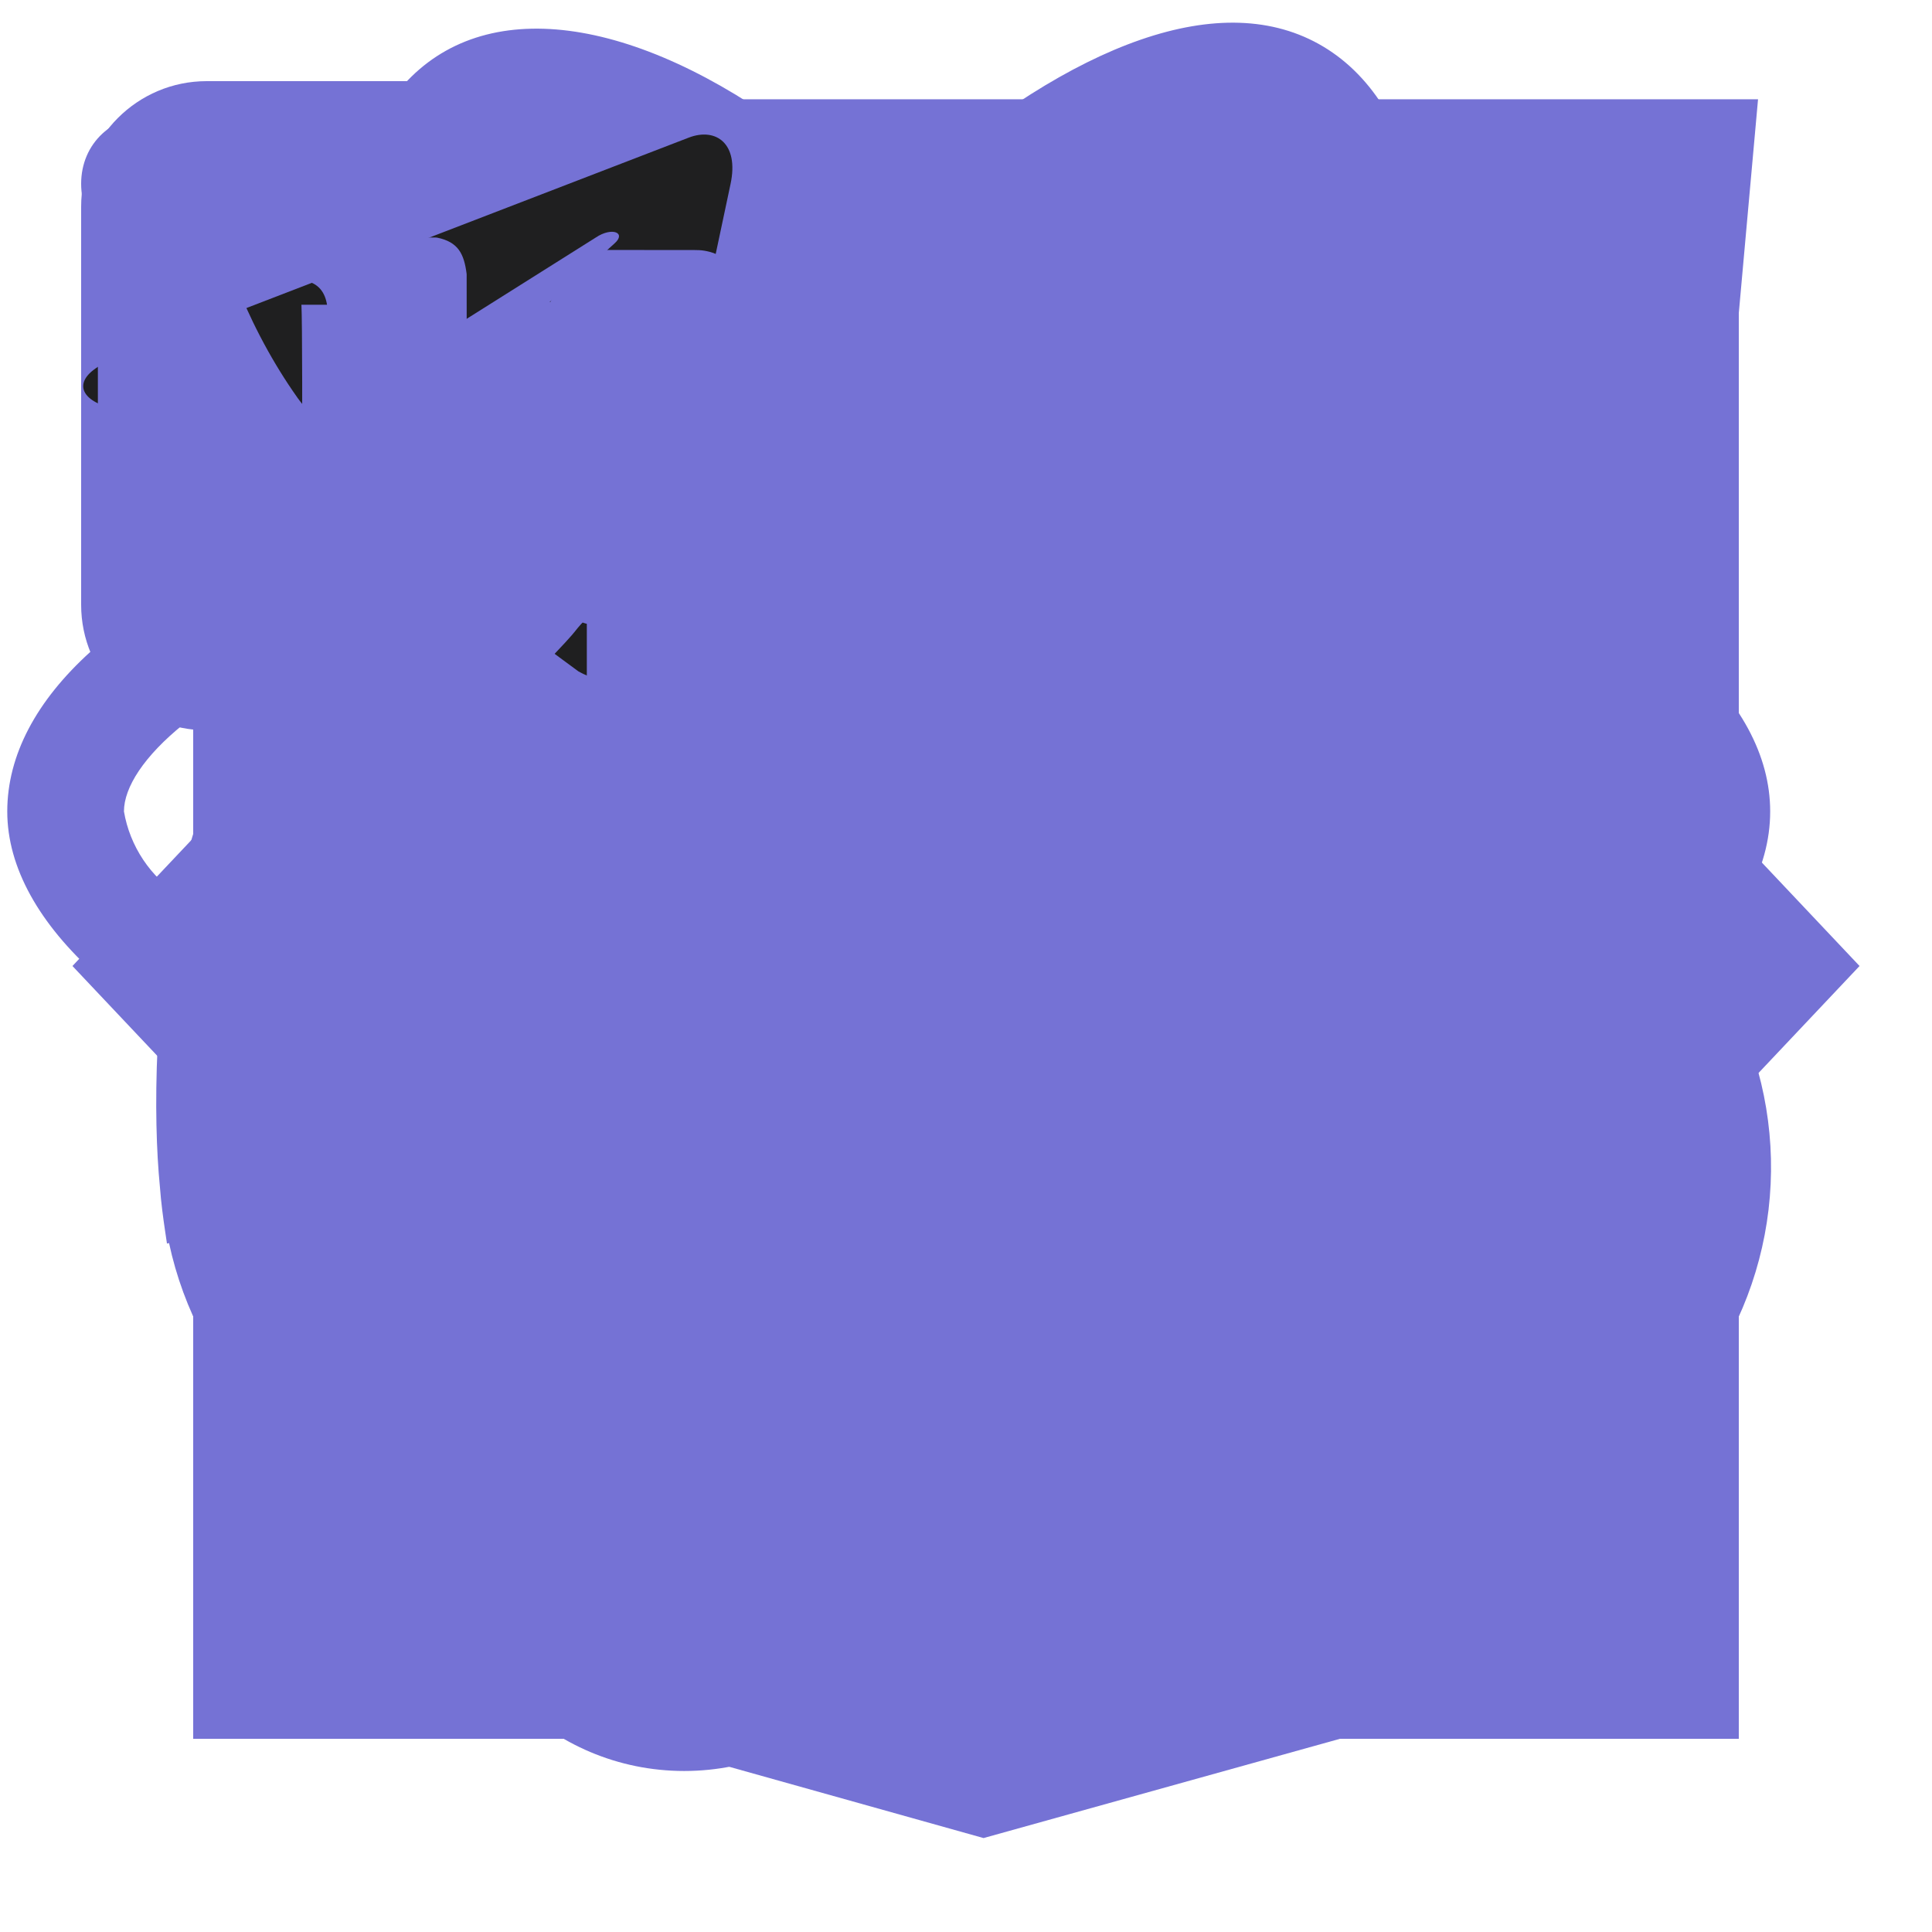
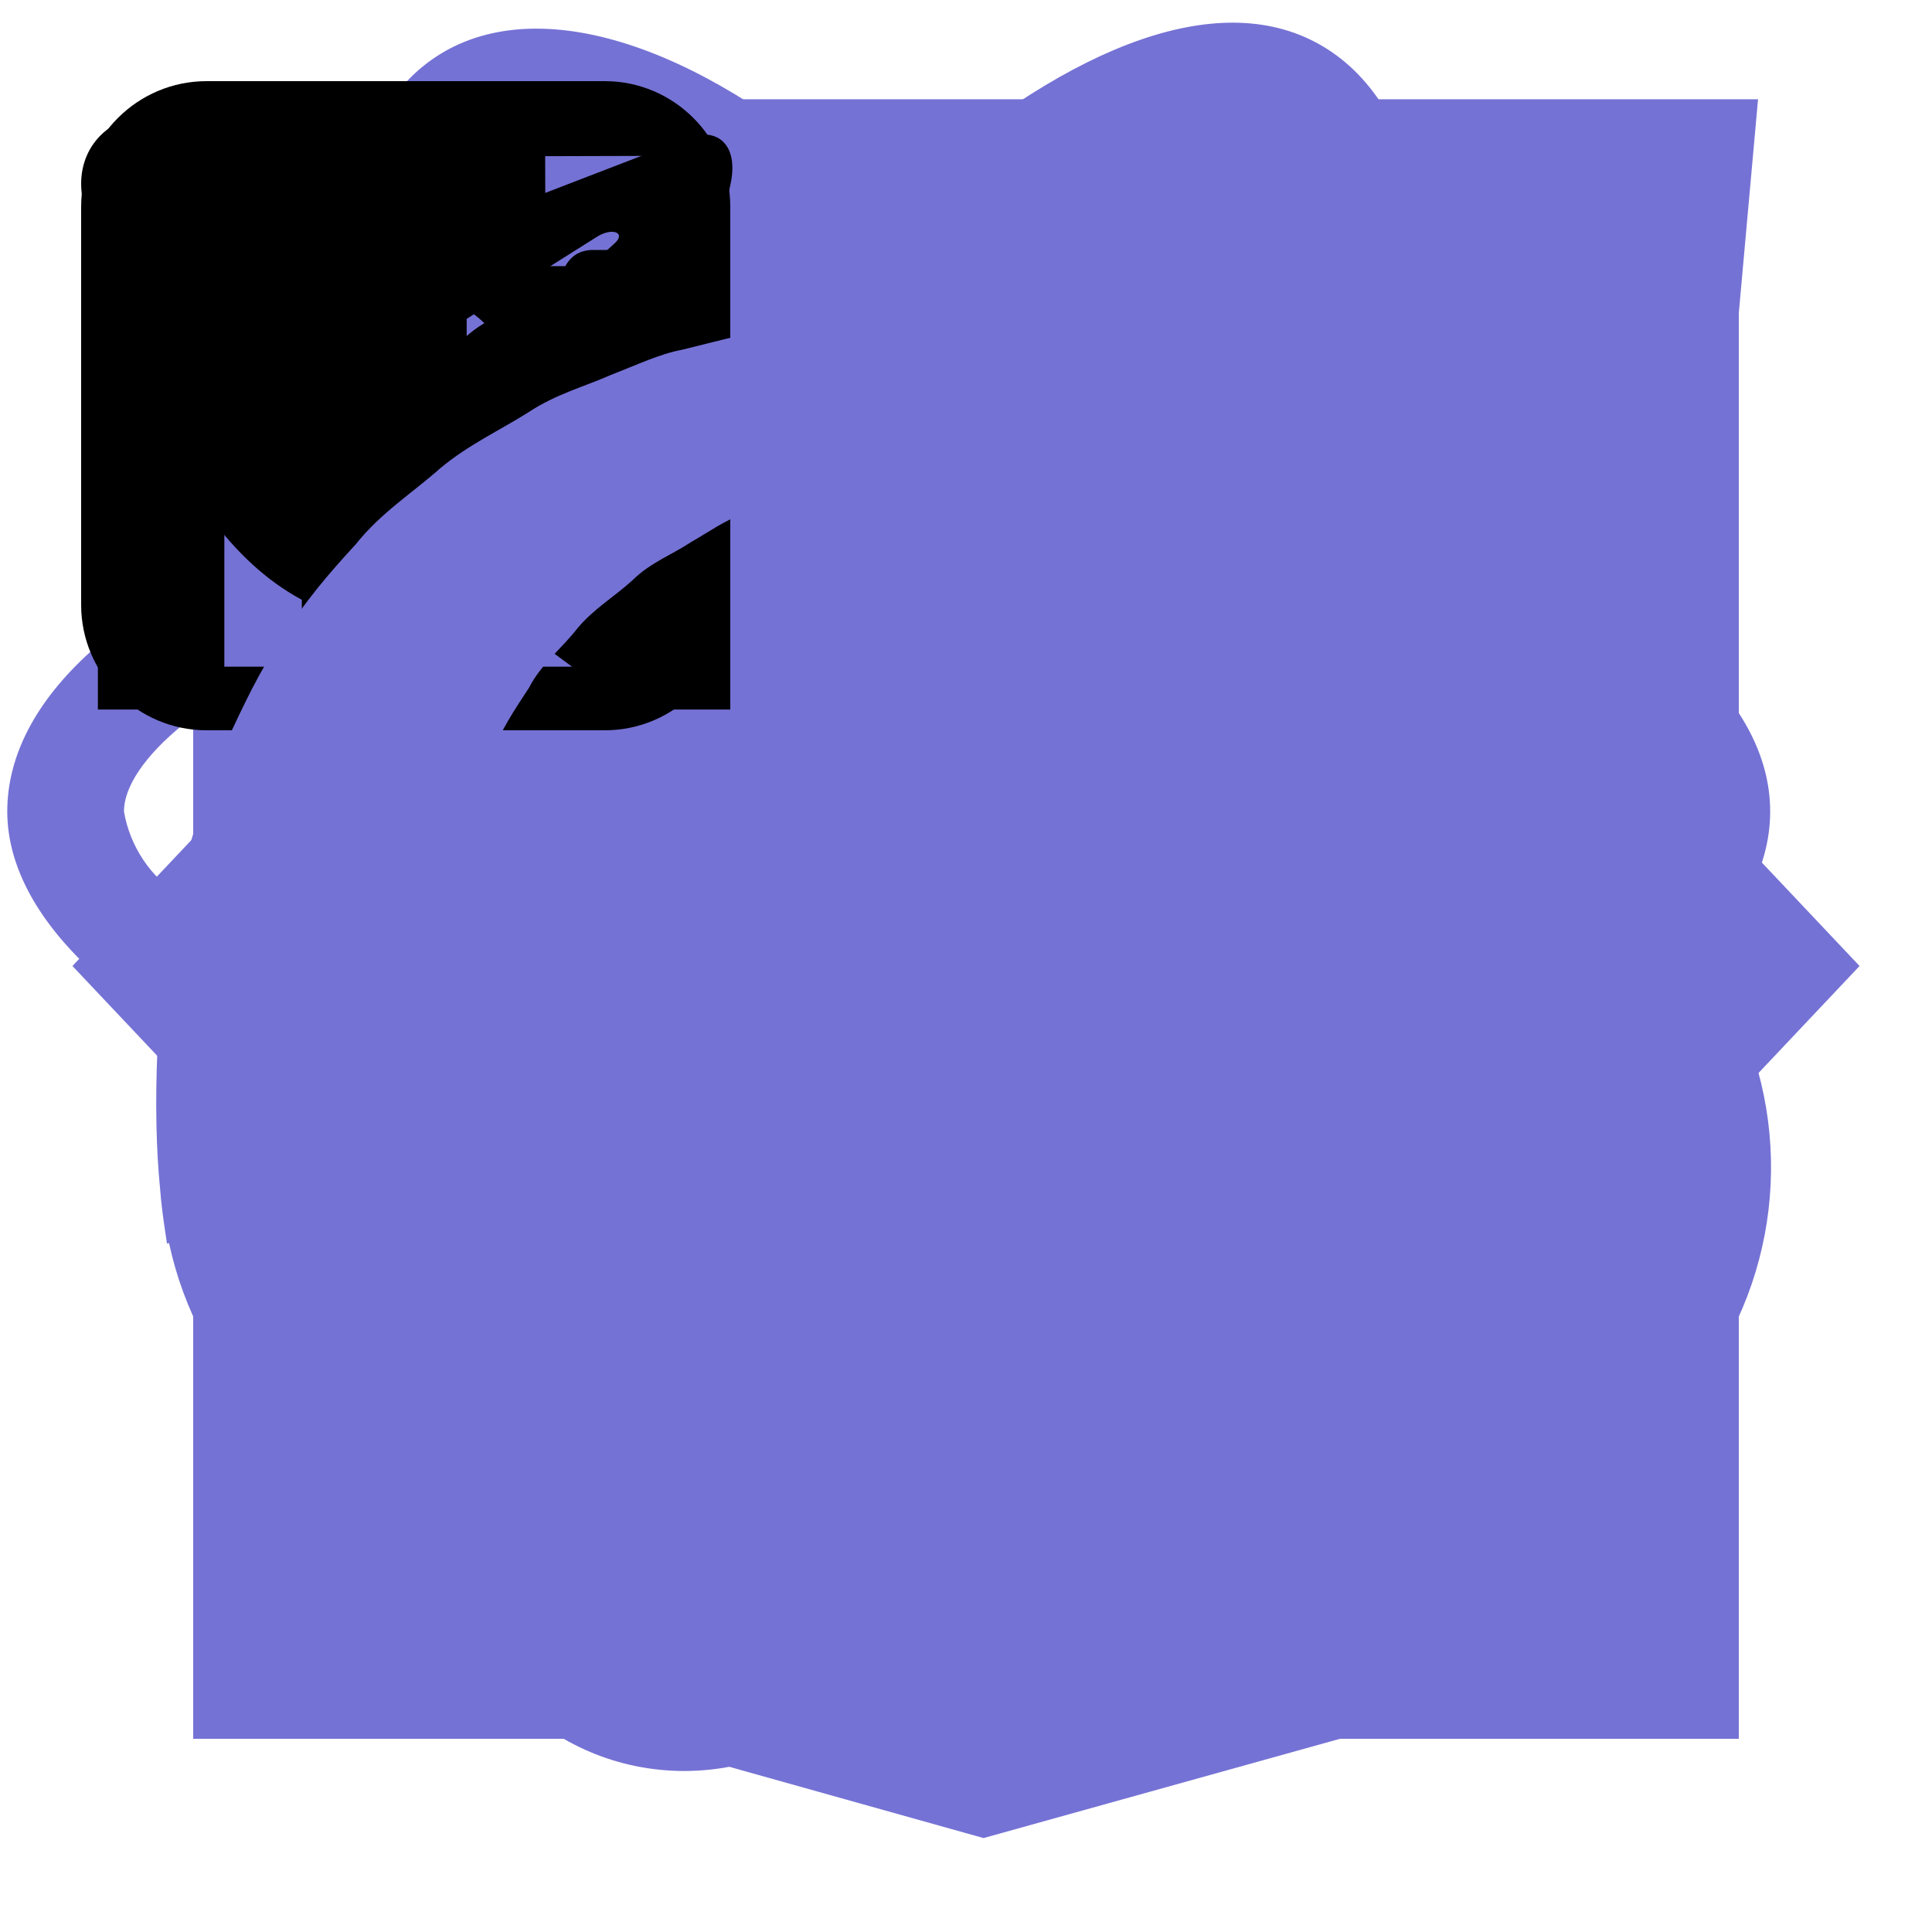
<svg xmlns="http://www.w3.org/2000/svg" width="50" height="50" viewBox="0 0 50 50" fill="none">
  <g id="code">
    <path fill-rule="evenodd" clip-rule="evenodd" d="M18.312 42.065L27.262 6.688L31.438 7.872L22.488 43.312L18.312 42.065Z" fill="#7572D5" />
    <path fill-rule="evenodd" clip-rule="evenodd" d="M13.502 12.688L16.562 15.928L7.995 25L16.562 34.072L13.502 37.312L1.875 25L13.502 12.688Z" fill="#7572D5" />
    <path fill-rule="evenodd" clip-rule="evenodd" d="M36.498 12.688L33.438 15.928L42.005 25L33.438 34.072L36.498 37.312L48.125 25L36.498 12.688Z" fill="#7572D5" />
  </g>
  <g id="css">
    <path d="M38.051 10.844L12.946 10.838L13.351 15.755L32.638 15.758L32.152 20.85H19.503L19.961 25.674H31.736L31.039 32.281L25.497 33.789L19.866 32.27L19.508 28.313H14.536L15.088 35.541L25.497 38.734L35.731 35.865L38.049 10.845L38.051 10.844ZM5.498 2.569H45.498L41.86 43L25.454 47.569L9.14 42.997L5.498 2.569Z" fill="#7572D5" />
  </g>
  <g id="react">
    <path d="M45.812 21C45.812 18.083 42.688 15.375 37.479 13.5L36.542 13.188V12.771C37.688 7.042 36.854 2.771 34.25 1.208C31.646 -0.354 27.792 1.104 23.625 4.75L23 5.375L22.792 5.167H22.583C18.312 1.208 14.146 -0.146 11.542 1.312C8.938 2.771 8.208 6.833 9.25 12.146C9.36 12.484 9.43 12.833 9.458 13.188L8.312 13.604C3.208 15.375 0.188 18.083 0.188 21C0.188 23.917 3.521 26.833 8.729 28.708L9.458 28.917C9.33 29.285 9.259 29.672 9.25 30.062C8.208 35.271 9.146 39.229 11.542 40.688C13.938 42.146 18.312 40.792 22.479 37.146L23.104 36.625L23.938 37.458C26.854 39.958 29.771 41.312 32.062 41.312C32.871 41.331 33.667 41.114 34.354 40.688C36.958 39.229 37.896 34.958 36.75 29.542V29.333C36.705 29.162 36.67 28.988 36.646 28.812H36.958C42.479 26.833 45.812 24.021 45.812 21ZM42.792 21C42.792 22.25 40.5 24.438 36.021 25.896H35.812C35.266 24.22 34.605 22.584 33.833 21C34.562 19.333 35.188 17.667 35.708 16.104L36.542 16.312C40.708 17.771 42.792 19.75 42.792 21ZM25.917 35.167L25.083 34.542C26.276 33.22 27.389 31.829 28.417 30.375L33.729 29.542C33.833 29.75 33.833 29.958 33.938 30.062C34.309 31.949 34.379 33.883 34.146 35.792C33.999 36.705 33.561 37.545 32.896 38.188C31.854 38.812 29.042 37.979 25.917 35.167ZM24.562 30.583L23.104 32.458L21.438 30.583H24.562ZM10.292 16C10.815 17.717 11.477 19.39 12.271 21C11.476 22.646 10.815 24.353 10.292 26.104L9.667 25.896C7.843 25.32 6.145 24.401 4.667 23.188C4.284 22.945 3.956 22.626 3.705 22.249C3.454 21.872 3.284 21.447 3.208 21C3.208 19.75 5.292 17.771 9.25 16.417L10.292 16ZM21.438 11.417L23 9.646L24.562 11.417H21.438ZM32.896 3.812C34.042 4.437 34.667 7.562 33.729 12.146C33.734 12.202 33.727 12.259 33.709 12.313C33.691 12.367 33.663 12.416 33.625 12.458L28.417 11.625C27.389 10.171 26.276 8.78 25.083 7.458L25.708 6.937C29.042 4.021 31.75 3.187 32.896 3.812ZM15.5 14.854L14.667 16.208L13.938 17.562C13.625 16.833 13.417 16.104 13.104 15.271L15.5 14.854ZM13.104 26.729C13.417 26 13.625 25.271 13.938 24.438L14.667 25.792L15.5 27.146L13.104 26.729ZM30.5 21C29.97 22.142 29.379 23.255 28.729 24.333C28.104 25.479 27.375 26.521 26.75 27.562H19.25C18.521 26.417 17.792 25.375 17.271 24.333C16.616 23.258 16.025 22.145 15.5 21C16.005 19.846 16.597 18.732 17.271 17.667C17.869 16.587 18.53 15.544 19.25 14.542C21.746 14.333 24.254 14.333 26.75 14.542C27.479 15.583 28.104 16.625 28.729 17.667C29.403 18.732 29.995 19.846 30.5 21ZM31.333 16.208L30.5 14.854L32.896 15.375C32.664 16.121 32.386 16.851 32.062 17.562L31.333 16.208ZM30.5 27.146L31.333 25.792L32.062 24.333L33 26.729L30.5 27.146ZM20.812 7.354H20.917L17.583 11.521L12.375 12.354C12.271 12.042 12.271 11.833 12.167 11.521C11.333 7.25 11.958 4.333 13 3.812C13.277 3.631 13.61 3.557 13.938 3.604C15.396 3.604 17.896 4.646 20.708 7.146L20.812 7.354ZM12.167 30.583C12.186 30.262 12.256 29.945 12.375 29.646L17.688 30.375C18.689 31.848 19.803 33.241 21.021 34.542L20.812 34.75L20.604 34.958C19.184 36.274 17.521 37.3 15.708 37.979C15.311 38.187 14.875 38.313 14.428 38.349C13.98 38.385 13.53 38.33 13.104 38.188C11.958 37.562 11.333 34.75 12.167 30.583Z" fill="#7572D5" />
  </g>
  <g id="typescript">
    <path d="M5 25V45H45V5H5V25ZM37.235 23.407C38.252 23.66 39.025 24.112 39.737 24.848C40.105 25.242 40.652 25.958 40.695 26.132C40.708 26.182 38.968 27.348 37.915 28.003C37.877 28.028 37.723 27.863 37.553 27.61C37.037 26.86 36.498 26.537 35.673 26.48C34.46 26.397 33.68 27.032 33.687 28.092C33.676 28.352 33.734 28.611 33.857 28.842C34.123 29.393 34.62 29.725 36.173 30.397C39.038 31.63 40.263 32.442 41.025 33.597C41.875 34.885 42.067 36.943 41.488 38.473C40.855 40.137 39.28 41.267 37.063 41.64C36.378 41.762 34.753 41.743 34.017 41.61C32.41 41.323 30.887 40.53 29.947 39.488C29.578 39.083 28.86 38.022 28.905 37.947C28.923 37.92 29.088 37.818 29.272 37.712C29.452 37.61 30.123 37.222 30.758 36.853L31.908 36.187L32.15 36.543C32.487 37.057 33.222 37.762 33.667 37.997C34.943 38.67 36.695 38.575 37.558 37.8C37.732 37.654 37.869 37.469 37.96 37.261C38.05 37.053 38.092 36.827 38.08 36.6C38.08 36.137 38.022 35.933 37.78 35.583C37.47 35.14 36.835 34.767 35.032 33.983C32.968 33.095 32.08 32.543 31.267 31.667C30.759 31.088 30.384 30.405 30.168 29.667C30.017 29.102 29.978 27.685 30.098 27.115C30.523 25.12 32.028 23.732 34.2 23.318C34.905 23.185 36.543 23.235 37.235 23.407ZM27.845 25.077L27.858 26.715H22.65V41.508H18.967V26.715H13.763V25.108C13.763 24.218 13.782 23.475 13.807 23.458C13.827 23.432 16.995 23.418 20.835 23.425L27.827 23.445L27.845 25.077Z" fill="#7572D5" />
  </g>
  <g id="style">
    <path d="M37.259 6.25L36.989 7.65C36.571 10.302 36.722 11.061 37.868 12.045L38.975 12.955L37.829 18.03C37.144 21.059 36.304 23.597 35.771 24.431C35.313 25.15 34.78 26.21 34.664 26.779C34.473 27.459 33.825 28.143 32.833 28.748C31.958 29.242 30.238 30.566 29.02 31.629C28.047 32.499 27.377 33.033 27.013 33.262L25.823 34.196C25.442 34.805 25.225 35.295 25.142 35.667C25.059 36.05 25.106 36.304 25.229 36.49C25.348 36.669 25.553 36.795 25.834 36.874C26.167 36.951 26.51 36.979 26.851 36.956C27.622 36.904 28.386 36.769 29.128 36.555C29.381 36.487 29.579 36.422 29.752 36.365C30.019 36.039 30.635 35.424 31.727 34.353C34.625 31.515 35.731 29.961 34.589 30.38C34.167 30.53 34.358 30.151 35.082 29.392C36.61 27.914 37.486 25.68 39.317 18.675C40.766 13.144 40.766 13.066 41.833 13.066C42.334 13.066 43.75 13.152 43.75 13.152V6.25H40.499H37.259ZM24.422 18.081C23.369 18.073 21.106 19.666 14.33 25.161C14.038 25.852 14.013 26.328 14.146 26.636C14.233 26.847 14.392 26.994 14.611 27.101C14.828 27.209 15.109 27.273 15.419 27.298C16.035 27.352 16.763 27.255 17.35 27.141L17.747 27.051C17.883 26.87 18.061 26.725 18.266 26.629C18.684 26.4 20.439 24.81 22.194 23.106C25.283 19.999 26.007 18.596 24.75 18.142C24.646 18.101 24.533 18.08 24.422 18.081ZM32.336 20.239C31.41 20.264 29.741 21.331 26.883 23.597C25.449 24.753 24.541 25.376 24.054 25.505L22.165 26.987C21.455 28.275 21.351 29.074 21.538 29.514C21.585 29.622 21.653 29.721 21.739 29.803C21.824 29.886 21.925 29.95 22.036 29.994C22.311 30.102 22.605 30.156 22.901 30.155C23.608 30.147 24.311 30.045 24.991 29.85C25.345 29.756 25.695 29.646 26.04 29.521L26.144 29.478L26.335 29.378C26.696 28.916 27.525 28.046 28.563 27.044C31.842 23.901 33.518 21.667 33.176 20.833C33.021 20.429 32.754 20.225 32.336 20.239ZM23.6 24.105C23.333 24.134 22.735 24.592 21.657 25.53C20.1 26.897 18.403 27.685 17.815 27.334C17.679 27.364 17.542 27.393 17.404 27.42C16.806 27.538 16.06 27.635 15.393 27.581C15.079 27.562 14.771 27.485 14.485 27.355C14.215 27.233 14 27.016 13.88 26.747C13.746 26.425 13.746 26.024 13.898 25.512L11.555 27.423L6.254 31.78V38.842L23.625 25.251C23.622 25.102 23.641 24.953 23.683 24.81C23.816 24.331 23.809 24.087 23.6 24.109V24.105ZM31.075 26.392C30.811 26.392 30.372 26.761 29.669 27.502C28.714 28.515 27.211 29.496 26.415 29.696L26.292 29.761C26.161 29.814 26.029 29.865 25.896 29.911C25.679 29.983 25.398 30.069 25.074 30.155C24.425 30.33 23.618 30.491 22.897 30.473C22.557 30.473 22.221 30.407 21.906 30.28C21.609 30.159 21.372 29.927 21.243 29.636C21.034 29.138 21.117 28.44 21.574 27.448L6.25 39.437V43.75H12.982L27.262 32.61C27.633 32.202 28.191 31.644 28.945 30.946C30.963 29.088 31.421 28.447 31.421 27.499C31.421 26.761 31.338 26.389 31.075 26.389V26.392ZM34.473 33.373L33.251 34.583C32.567 35.227 31.345 36.022 30.509 36.362L30.343 36.433L30.332 36.451L30.296 36.487C30.264 36.512 30.249 36.516 30.224 36.526C29.89 36.652 29.551 36.763 29.208 36.859C28.444 37.08 27.659 37.218 26.865 37.271C26.49 37.295 26.113 37.262 25.748 37.174C25.431 37.105 25.151 36.921 24.962 36.659C24.789 36.394 24.739 36.039 24.836 35.603C24.913 35.292 25.028 34.991 25.178 34.708L13.656 43.75H28.981L30.811 41.667C33.327 38.753 34.473 36.669 34.473 34.887V33.373Z" fill="#7572D5" />
  </g>
  <g id="figma">
    <path d="M17.708 4.167C14.257 4.167 11.458 6.965 11.458 10.417C11.458 13.868 14.257 16.667 17.708 16.667H32.292C35.743 16.667 38.542 13.868 38.542 10.417C38.542 6.965 35.743 4.167 32.292 4.167H17.708Z" fill="#7572D5" />
    <path d="M32.292 18.75C28.84 18.75 26.042 21.548 26.042 25C26.042 28.452 28.84 31.25 32.292 31.25C35.744 31.25 38.542 28.452 38.542 25C38.542 21.548 35.744 18.75 32.292 18.75Z" fill="#7572D5" />
    <path d="M11.458 25C11.458 21.548 14.257 18.75 17.708 18.75H23.958V31.25H17.708C14.257 31.25 11.458 28.452 11.458 25Z" fill="#7572D5" />
    <path d="M17.708 33.333C14.257 33.333 11.458 36.132 11.458 39.583C11.458 43.035 14.257 45.833 17.708 45.833C21.16 45.833 23.958 43.035 23.958 39.583V33.333H17.708Z" fill="#7572D5" />
  </g>
  <g id="instagram">
-     <path d="M15.652 2.1H5.348C3.557 2.1 2.1 3.556 2.1 5.347V8.778V15.653C2.1 17.444 3.557 18.9 5.348 18.9H15.652C17.443 18.9 18.9 17.444 18.9 15.653V8.771V5.341C18.893 3.556 17.437 2.1 15.652 2.1ZM16.583 4.035H16.957V4.403V6.882L14.116 6.889L14.109 4.042L16.583 4.035ZM8.098 8.771C8.636 8.03 9.509 7.538 10.493 7.538C11.478 7.538 12.351 8.024 12.889 8.771C13.243 9.257 13.447 9.854 13.447 10.497C13.447 12.124 12.121 13.455 10.487 13.455C8.853 13.455 7.54 12.124 7.54 10.497C7.54 9.854 7.75 9.257 8.098 8.771ZM17.259 15.646C17.259 16.532 16.538 17.253 15.652 17.253H5.348C4.463 17.253 3.741 16.532 3.741 15.646V8.771H6.247C6.031 9.303 5.906 9.887 5.906 10.497C5.906 13.029 7.967 15.089 10.5 15.089C13.033 15.089 15.094 13.029 15.094 10.497C15.094 9.887 14.969 9.303 14.752 8.771H17.259V15.646Z" fill="#7572D5" />
+     <path d="M15.652 2.1H5.348C3.557 2.1 2.1 3.556 2.1 5.347V8.778V15.653C2.1 17.444 3.557 18.9 5.348 18.9H15.652C17.443 18.9 18.9 17.444 18.9 15.653V8.771V5.341C18.893 3.556 17.437 2.1 15.652 2.1ZM16.583 4.035H16.957V4.403V6.882L14.116 6.889L14.109 4.042L16.583 4.035ZM8.098 8.771C8.636 8.03 9.509 7.538 10.493 7.538C11.478 7.538 12.351 8.024 12.889 8.771C13.243 9.257 13.447 9.854 13.447 10.497C13.447 12.124 12.121 13.455 10.487 13.455C8.853 13.455 7.54 12.124 7.54 10.497C7.54 9.854 7.75 9.257 8.098 8.771ZM17.259 15.646C17.259 16.532 16.538 17.253 15.652 17.253H5.348C4.463 17.253 3.741 16.532 3.741 15.646V8.771H6.247C6.031 9.303 5.906 9.887 5.906 10.497C5.906 13.029 7.967 15.089 10.5 15.089C13.033 15.089 15.094 13.029 15.094 10.497C15.094 9.887 14.969 9.303 14.752 8.771H17.259V15.646Z" fill="currentColor" />
  </g>
  <g id="telegram">
-     <path d="M18.906 4.764L16.37 16.721C16.179 17.564 15.68 17.774 14.972 17.377L11.108 14.53L9.245 16.323C9.038 16.53 8.866 16.702 8.468 16.702L8.746 12.768L15.905 6.299C16.217 6.022 15.838 5.867 15.422 6.145L6.571 11.719L2.76 10.526C1.932 10.267 1.917 9.697 2.933 9.299L17.837 3.557C18.527 3.299 19.131 3.71 18.906 4.764Z" fill="#1F1F20" />
+     <path d="M18.906 4.764L16.37 16.721C16.179 17.564 15.68 17.774 14.972 17.377L11.108 14.53L9.245 16.323C9.038 16.53 8.866 16.702 8.468 16.702L8.746 12.768L15.905 6.299C16.217 6.022 15.838 5.867 15.422 6.145L6.571 11.719L2.76 10.526C1.932 10.267 1.917 9.697 2.933 9.299L17.837 3.557C18.527 3.299 19.131 3.71 18.906 4.764Z" fill="currentColor" />
  </g>
  <g id="vk">
-     <path d="M18.17 13.994C17.804 13.539 17.388 13.131 16.986 12.737C16.843 12.597 16.695 12.452 16.553 12.308C16.144 11.893 16.129 11.738 16.453 11.267C16.677 10.942 16.915 10.617 17.144 10.303C17.353 10.018 17.568 9.724 17.775 9.428L17.817 9.367C18.212 8.801 18.62 8.216 18.837 7.51C18.894 7.324 18.953 7.05 18.817 6.82C18.682 6.591 18.419 6.522 18.234 6.489C18.142 6.473 18.051 6.471 17.966 6.471L15.381 6.469L15.36 6.468C14.969 6.468 14.705 6.659 14.554 7.052C14.41 7.427 14.252 7.827 14.071 8.207C13.712 8.963 13.255 9.834 12.595 10.561L12.567 10.592C12.489 10.679 12.4 10.777 12.336 10.777C12.326 10.777 12.315 10.775 12.303 10.771C12.166 10.716 12.074 10.373 12.079 10.213C12.079 10.211 12.079 10.209 12.079 10.206L12.077 7.111C12.077 7.1 12.076 7.089 12.075 7.078C12.009 6.575 11.863 6.262 11.313 6.15C11.298 6.147 11.283 6.146 11.268 6.146H8.581C8.143 6.146 7.901 6.33 7.675 6.606C7.613 6.68 7.486 6.834 7.549 7.02C7.613 7.209 7.821 7.25 7.889 7.263C8.225 7.329 8.415 7.542 8.468 7.915C8.562 8.561 8.574 9.251 8.505 10.087C8.485 10.319 8.447 10.498 8.385 10.651C8.37 10.687 8.318 10.804 8.266 10.804C8.249 10.804 8.201 10.797 8.112 10.734C7.904 10.586 7.751 10.375 7.574 10.114C6.969 9.228 6.461 8.252 6.021 7.129C5.858 6.716 5.553 6.485 5.163 6.478C4.734 6.471 4.345 6.468 3.974 6.468C3.569 6.468 3.193 6.472 2.826 6.48C2.512 6.486 2.295 6.583 2.181 6.77C2.066 6.957 2.074 7.203 2.203 7.5C3.237 9.883 4.175 11.615 5.243 13.117C5.992 14.168 6.743 14.896 7.607 15.407C8.517 15.946 9.536 16.208 10.724 16.208C10.858 16.208 10.998 16.205 11.138 16.198C11.828 16.163 12.084 15.904 12.116 15.208C12.132 14.852 12.169 14.479 12.338 14.161C12.444 13.961 12.544 13.961 12.576 13.961C12.639 13.961 12.717 13.991 12.801 14.047C12.951 14.148 13.08 14.284 13.186 14.403C13.285 14.516 13.383 14.63 13.482 14.745C13.694 14.991 13.913 15.246 14.143 15.487C14.645 16.016 15.197 16.249 15.832 16.198H18.202C18.207 16.198 18.212 16.198 18.218 16.198C18.454 16.182 18.658 16.046 18.779 15.825C18.928 15.552 18.925 15.204 18.771 14.893C18.596 14.541 18.369 14.241 18.17 13.994Z" fill="#7572D5" />
+     <path d="M18.17 13.994C17.804 13.539 17.388 13.131 16.986 12.737C16.843 12.597 16.695 12.452 16.553 12.308C16.144 11.893 16.129 11.738 16.453 11.267C16.677 10.942 16.915 10.617 17.144 10.303C17.353 10.018 17.568 9.724 17.775 9.428L17.817 9.367C18.212 8.801 18.62 8.216 18.837 7.51C18.894 7.324 18.953 7.05 18.817 6.82C18.682 6.591 18.419 6.522 18.234 6.489C18.142 6.473 18.051 6.471 17.966 6.471L15.381 6.469L15.36 6.468C14.969 6.468 14.705 6.659 14.554 7.052C14.41 7.427 14.252 7.827 14.071 8.207C13.712 8.963 13.255 9.834 12.595 10.561L12.567 10.592C12.489 10.679 12.4 10.777 12.336 10.777C12.326 10.777 12.315 10.775 12.303 10.771C12.166 10.716 12.074 10.373 12.079 10.213C12.079 10.211 12.079 10.209 12.079 10.206L12.077 7.111C12.077 7.1 12.076 7.089 12.075 7.078C12.009 6.575 11.863 6.262 11.313 6.15C11.298 6.147 11.283 6.146 11.268 6.146H8.581C8.143 6.146 7.901 6.33 7.675 6.606C7.613 6.68 7.486 6.834 7.549 7.02C7.613 7.209 7.821 7.25 7.889 7.263C8.225 7.329 8.415 7.542 8.468 7.915C8.562 8.561 8.574 9.251 8.505 10.087C8.485 10.319 8.447 10.498 8.385 10.651C8.37 10.687 8.318 10.804 8.266 10.804C8.249 10.804 8.201 10.797 8.112 10.734C7.904 10.586 7.751 10.375 7.574 10.114C6.969 9.228 6.461 8.252 6.021 7.129C5.858 6.716 5.553 6.485 5.163 6.478C4.734 6.471 4.345 6.468 3.974 6.468C3.569 6.468 3.193 6.472 2.826 6.48C2.512 6.486 2.295 6.583 2.181 6.77C2.066 6.957 2.074 7.203 2.203 7.5C3.237 9.883 4.175 11.615 5.243 13.117C5.992 14.168 6.743 14.896 7.607 15.407C8.517 15.946 9.536 16.208 10.724 16.208C10.858 16.208 10.998 16.205 11.138 16.198C11.828 16.163 12.084 15.904 12.116 15.208C12.132 14.852 12.169 14.479 12.338 14.161C12.444 13.961 12.544 13.961 12.576 13.961C12.639 13.961 12.717 13.991 12.801 14.047C12.951 14.148 13.08 14.284 13.186 14.403C13.285 14.516 13.383 14.63 13.482 14.745C13.694 14.991 13.913 15.246 14.143 15.487C14.645 16.016 15.197 16.249 15.832 16.198H18.202C18.207 16.198 18.212 16.198 18.218 16.198C18.454 16.182 18.658 16.046 18.779 15.825C18.928 15.552 18.925 15.204 18.771 14.893C18.596 14.541 18.369 14.241 18.17 13.994Z" fill="currentColor" />
  </g>
  <g id="linkedin">
-     <path d="M5.806 7.886H2.533V18.363H5.806V7.886Z" fill="#7572D5" />
-     <path d="M4.101 2.94C2.894 2.94 2.1 3.721 2.1 4.757C2.1 5.774 2.868 6.574 4.055 6.574H4.081C5.314 6.574 6.082 5.768 6.075 4.757C6.049 3.721 5.308 2.94 4.101 2.94Z" fill="#7572D5" />
-     <path d="M14.748 7.788C12.871 7.788 11.697 8.811 11.481 9.533V7.886H7.801C7.847 8.759 7.801 18.363 7.801 18.363H11.481V12.701C11.481 12.38 11.468 12.065 11.559 11.842C11.809 11.212 12.353 10.556 13.331 10.556C14.61 10.556 15.187 11.527 15.187 12.944V18.363H18.9V12.537C18.9 9.297 17.076 7.788 14.748 7.788Z" fill="#7572D5" />
+     <path d="M5.806 7.886H2.533V18.363H5.806V7.886Z" fill="currentColor" />
+     <path d="M4.101 2.94C2.894 2.94 2.1 3.721 2.1 4.757C2.1 5.774 2.868 6.574 4.055 6.574H4.081C5.314 6.574 6.082 5.768 6.075 4.757C6.049 3.721 5.308 2.94 4.101 2.94Z" fill="currentColor" />
+     <path d="M14.748 7.788C12.871 7.788 11.697 8.811 11.481 9.533V7.886H7.801C7.847 8.759 7.801 18.363 7.801 18.363H11.481V12.701C11.481 12.38 11.468 12.065 11.559 11.842C11.809 11.212 12.353 10.556 13.331 10.556C14.61 10.556 15.187 11.527 15.187 12.944V18.363H18.9V12.537C18.9 9.297 17.076 7.788 14.748 7.788Z" fill="currentColor" />
  </g>
  <g id="quote">
    <path d="M13.542 20.833C13.077 20.833 12.631 20.904 12.188 20.969C12.331 20.485 12.479 19.994 12.717 19.552C12.954 18.91 13.325 18.354 13.694 17.794C14.002 17.188 14.546 16.777 14.946 16.258C15.365 15.754 15.935 15.419 16.387 15C16.831 14.562 17.413 14.344 17.875 14.035C18.358 13.758 18.779 13.452 19.229 13.306L20.352 12.844L21.34 12.433L20.329 8.396L19.085 8.696C18.688 8.796 18.202 8.912 17.65 9.052C17.085 9.156 16.483 9.442 15.812 9.702C15.15 9.998 14.383 10.198 13.671 10.673C12.954 11.127 12.127 11.506 11.398 12.115C10.692 12.742 9.84 13.285 9.21 14.083C8.523 14.829 7.844 15.613 7.317 16.504C6.706 17.354 6.292 18.288 5.854 19.21C5.458 20.133 5.14 21.077 4.879 21.994C4.385 23.831 4.165 25.577 4.079 27.071C4.008 28.567 4.05 29.81 4.138 30.71C4.169 31.135 4.227 31.548 4.269 31.833L4.321 32.183L4.375 32.171C4.746 33.902 5.599 35.492 6.835 36.759C8.072 38.025 9.642 38.915 11.364 39.327C13.085 39.738 14.888 39.654 16.564 39.083C18.24 38.512 19.72 37.479 20.832 36.103C21.945 34.726 22.646 33.063 22.853 31.305C23.06 29.547 22.765 27.766 22.002 26.169C21.24 24.571 20.04 23.223 18.543 22.278C17.046 21.334 15.312 20.833 13.542 20.833ZM36.458 20.833C35.994 20.833 35.548 20.904 35.104 20.969C35.248 20.485 35.396 19.994 35.633 19.552C35.871 18.91 36.242 18.354 36.61 17.794C36.919 17.188 37.462 16.777 37.862 16.258C38.281 15.754 38.852 15.419 39.304 15C39.748 14.562 40.329 14.344 40.792 14.035C41.275 13.758 41.696 13.452 42.146 13.306L43.269 12.844L44.256 12.433L43.246 8.396L42.002 8.696C41.604 8.796 41.119 8.912 40.567 9.052C40.002 9.156 39.4 9.442 38.729 9.702C38.069 10 37.3 10.198 36.587 10.675C35.871 11.129 35.044 11.508 34.315 12.117C33.608 12.744 32.756 13.287 32.127 14.083C31.44 14.829 30.76 15.613 30.233 16.504C29.623 17.354 29.208 18.288 28.771 19.21C28.375 20.133 28.056 21.077 27.796 21.994C27.302 23.831 27.081 25.577 26.996 27.071C26.925 28.567 26.967 29.81 27.054 30.71C27.085 31.135 27.144 31.548 27.185 31.833L27.238 32.183L27.292 32.171C27.662 33.902 28.515 35.492 29.752 36.759C30.989 38.025 32.559 38.915 34.281 39.327C36.002 39.738 37.805 39.654 39.481 39.083C41.156 38.512 42.636 37.479 43.749 36.103C44.862 34.726 45.563 33.063 45.77 31.305C45.977 29.547 45.682 27.766 44.919 26.169C44.156 24.571 42.957 23.223 41.46 22.278C39.962 21.334 38.228 20.833 36.458 20.833Z" fill="#7572D5" />
  </g>
</svg>
